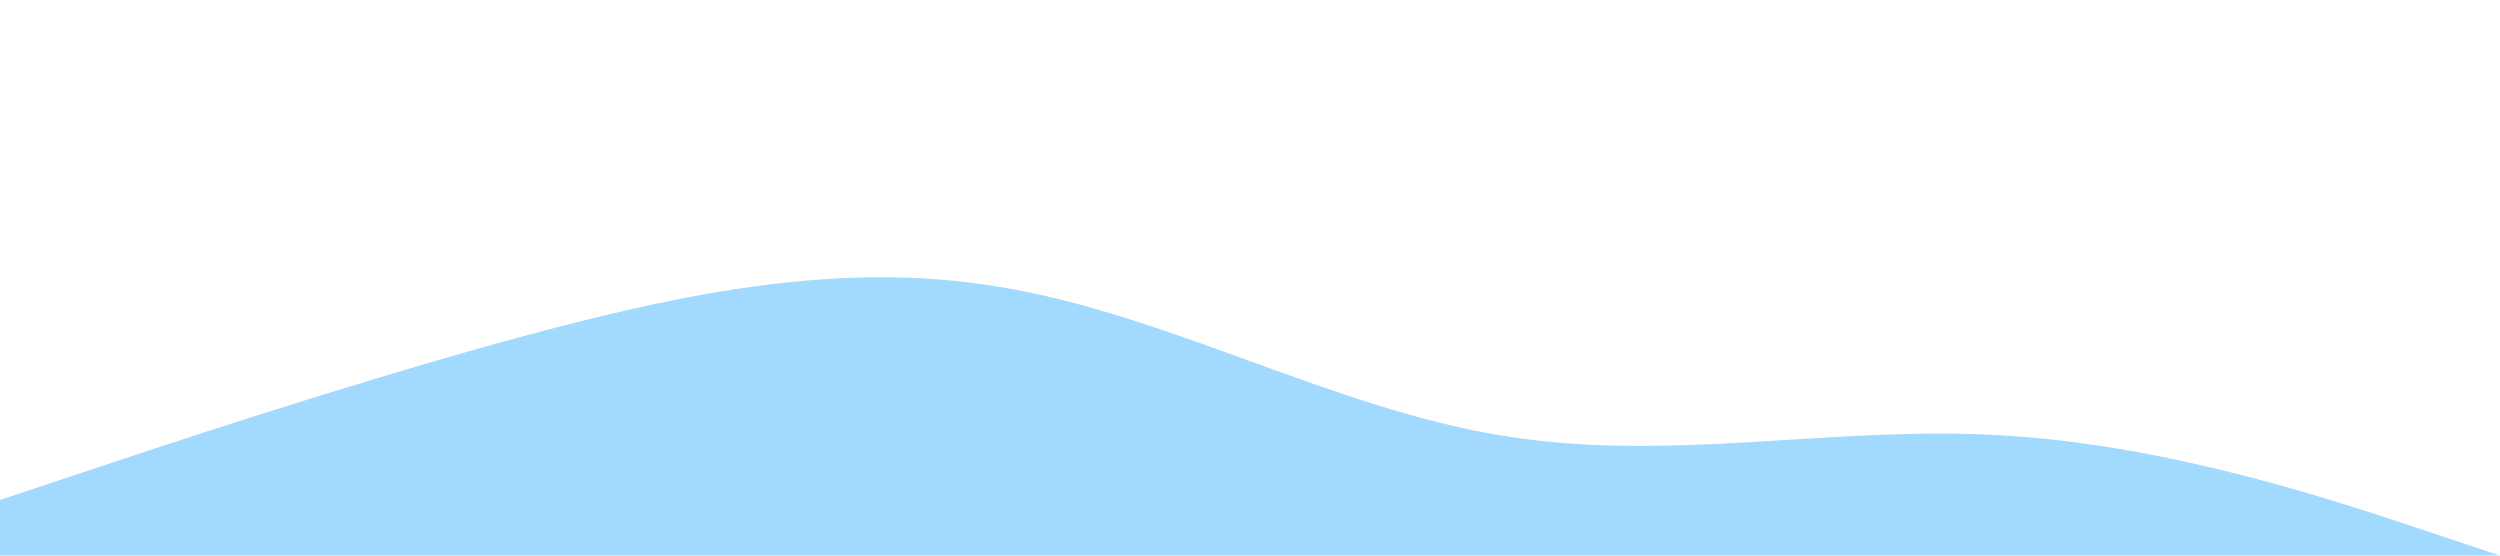
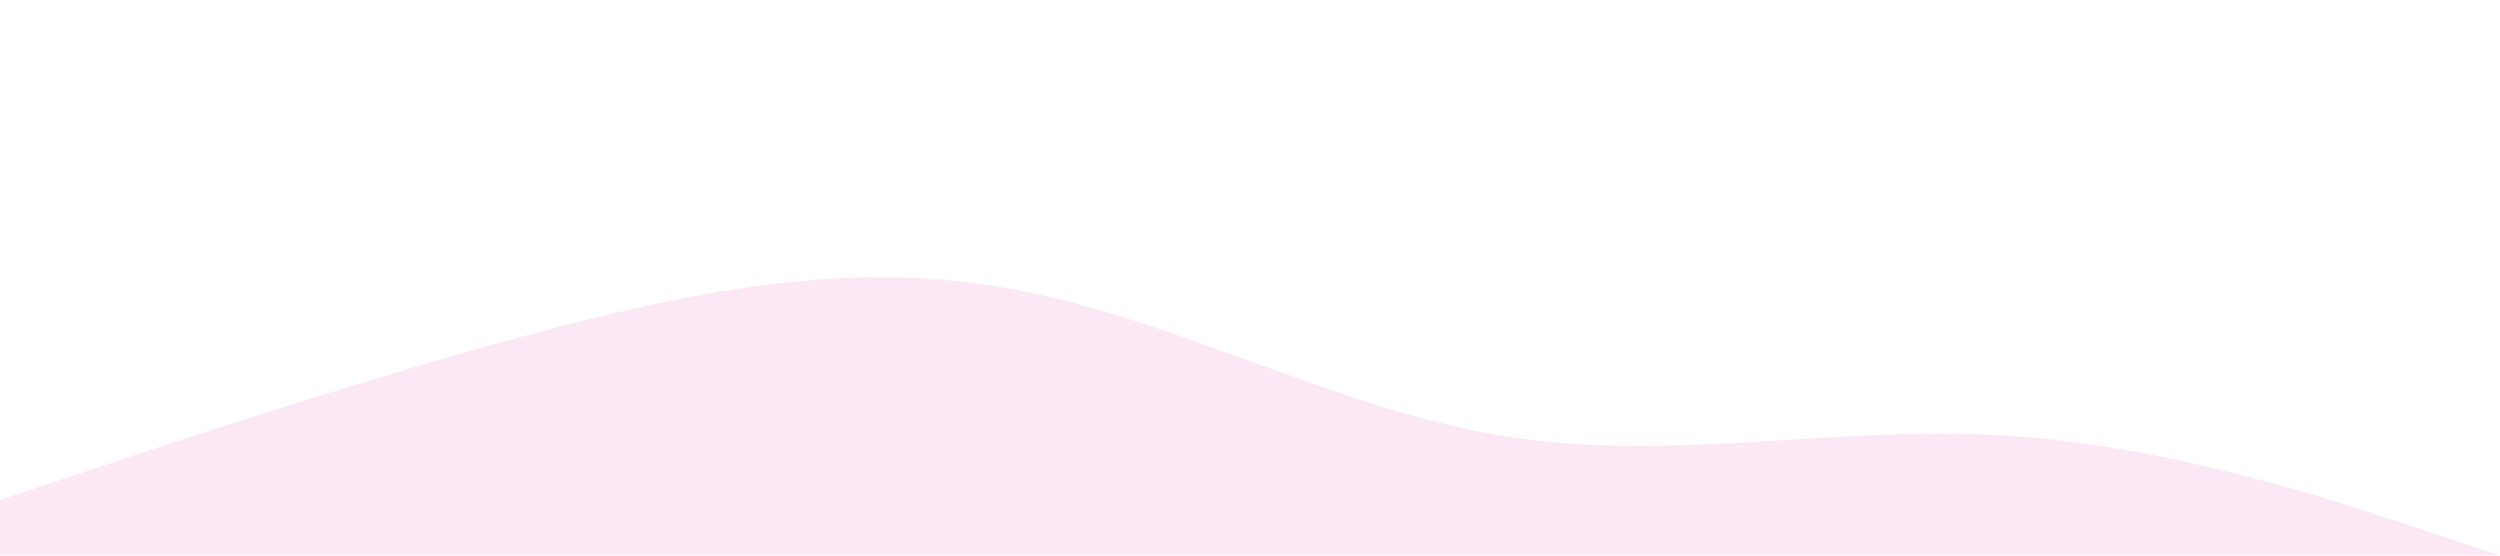
<svg xmlns="http://www.w3.org/2000/svg" viewBox="0 0 1440 320">
-   <path fill="#a2d9ff" fill-opacity="1" d="M0,288L48,272C96,256,192,224,288,197.3C384,171,480,149,576,165.3C672,181,768,235,864,250.7C960,267,1056,245,1152,250.7C1248,256,1344,288,1392,304L1440,320L1440,320L1392,320C1344,320,1248,320,1152,320C1056,320,960,320,864,320C768,320,672,320,576,320C480,320,384,320,288,320C192,320,96,320,48,320L0,320Z" />
+   <path fill="#e7008a" fill-opacity="0.09" d="M0,288L48,272C96,256,192,224,288,197.3C384,171,480,149,576,165.3C672,181,768,235,864,250.7C960,267,1056,245,1152,250.7C1248,256,1344,288,1392,304L1440,320L1440,320L1392,320C1344,320,1248,320,1152,320C1056,320,960,320,864,320C768,320,672,320,576,320C480,320,384,320,288,320C192,320,96,320,48,320L0,320Z" />
</svg>
